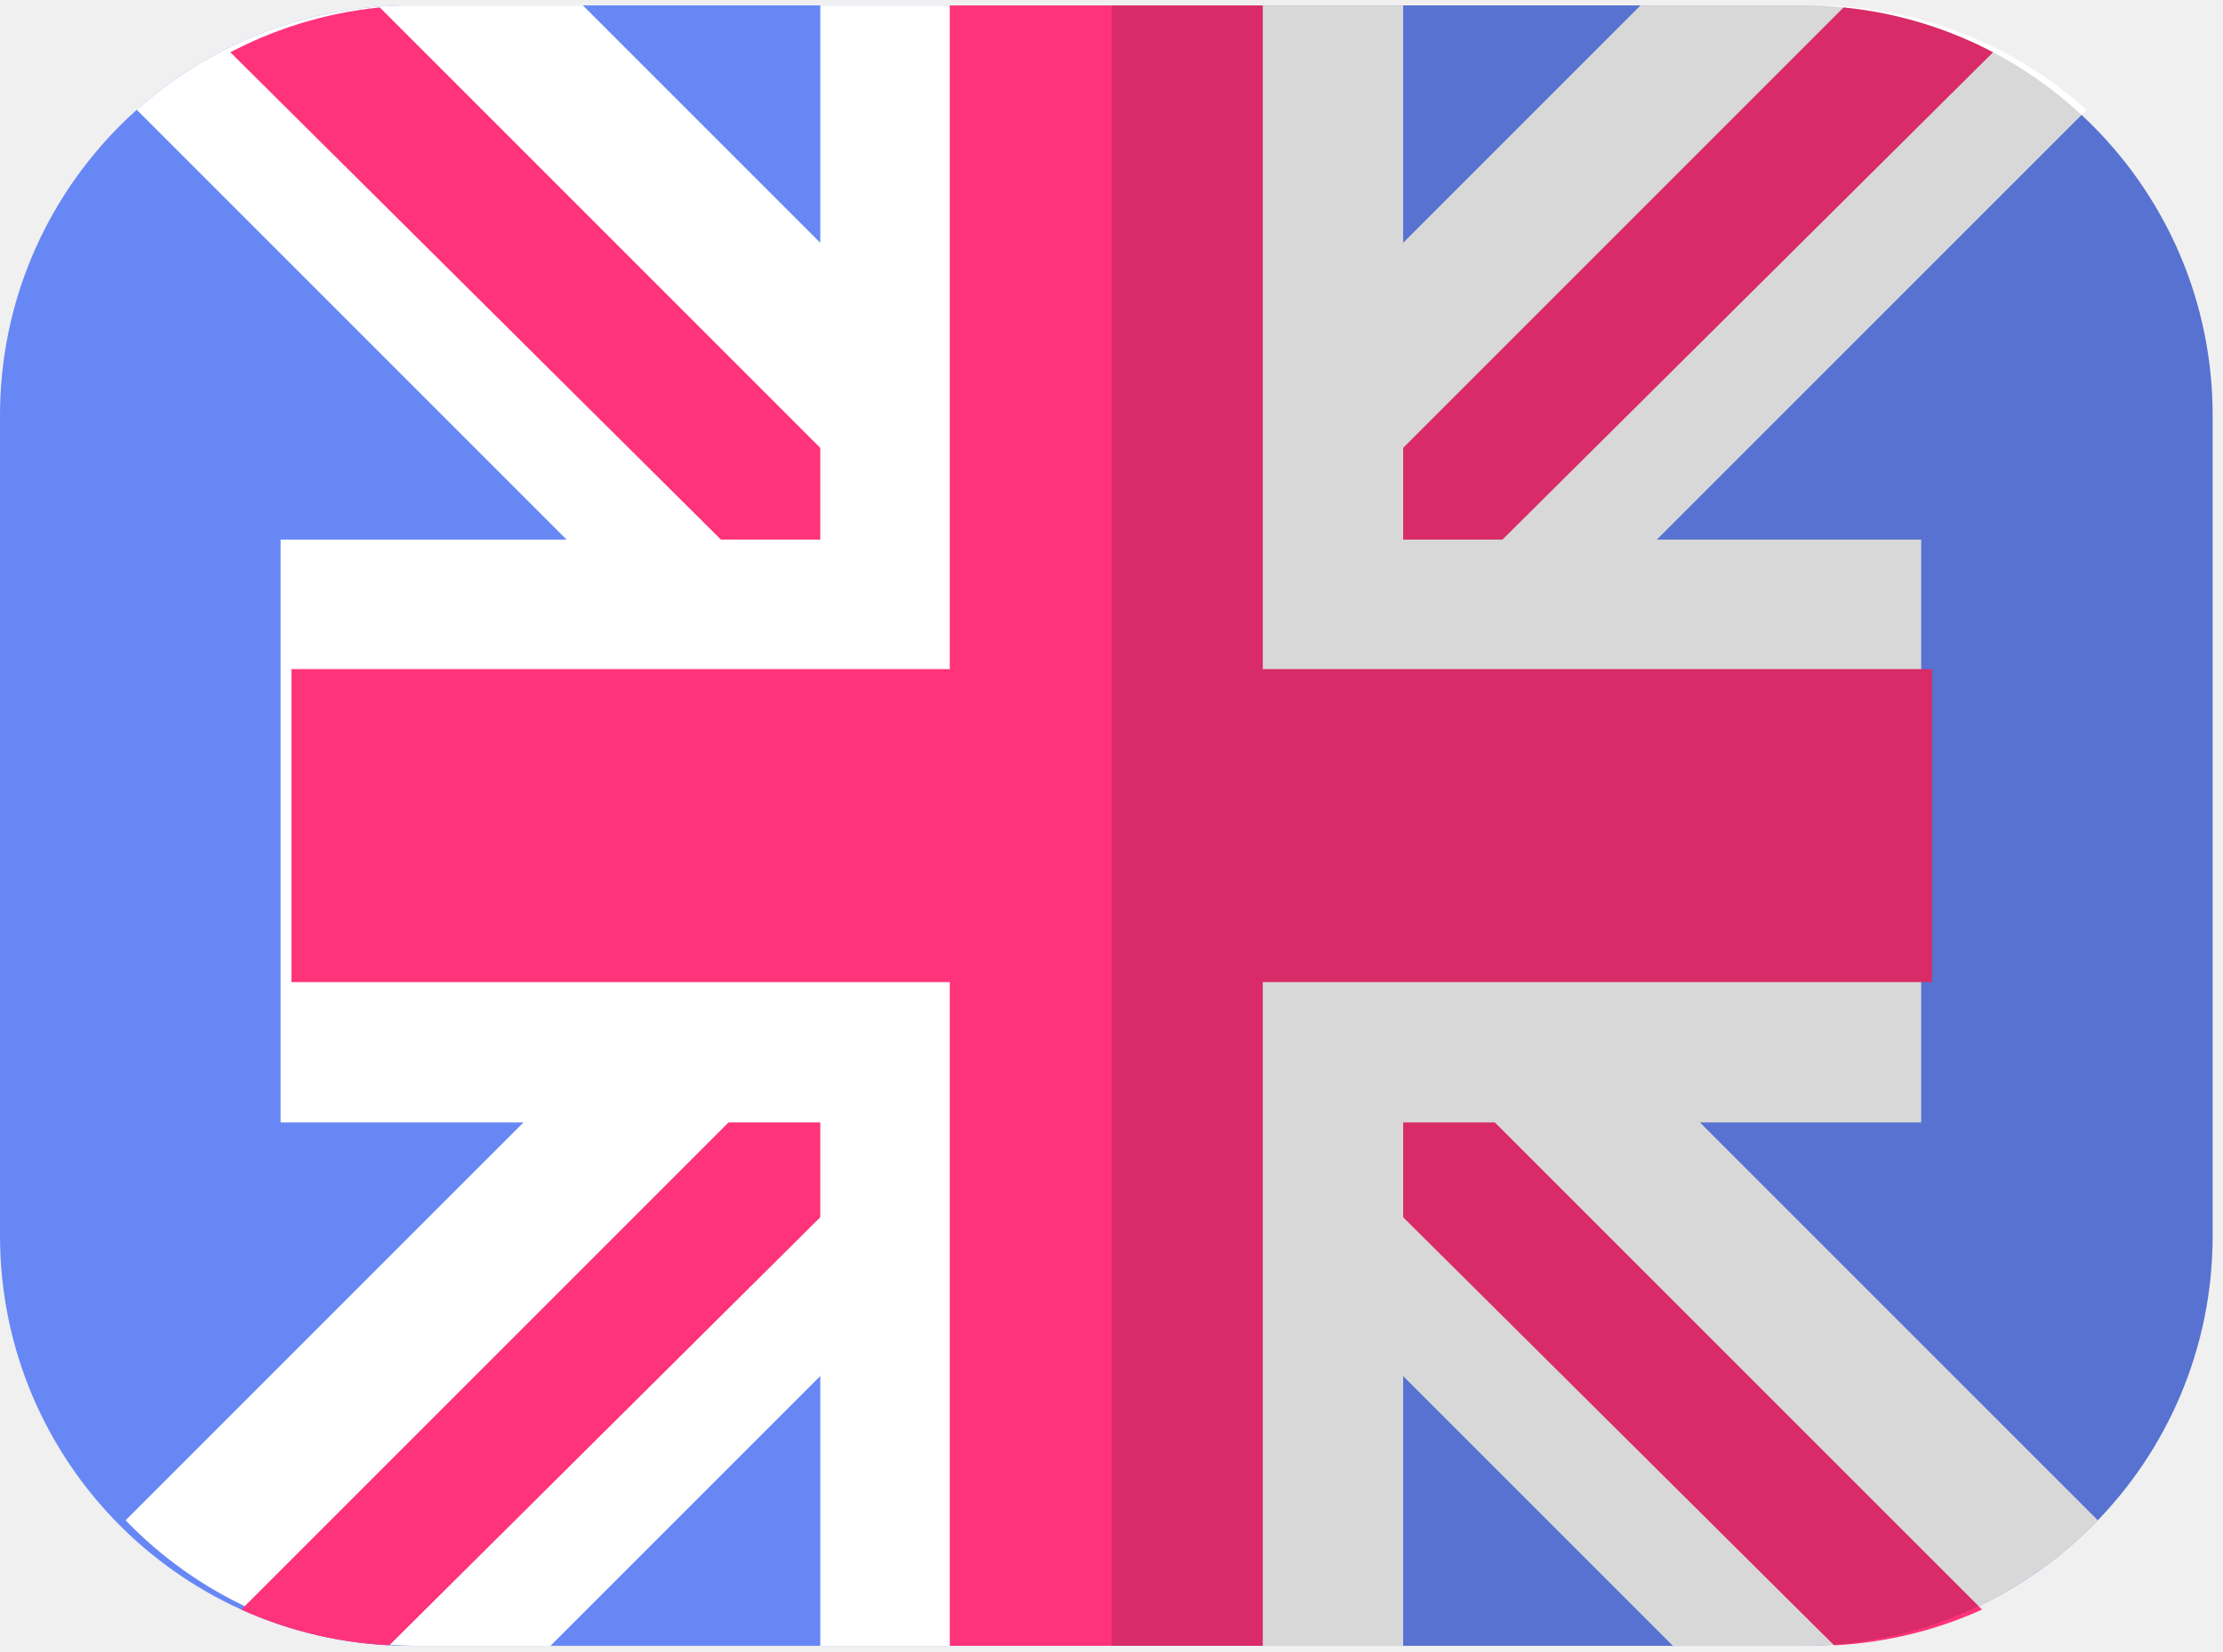
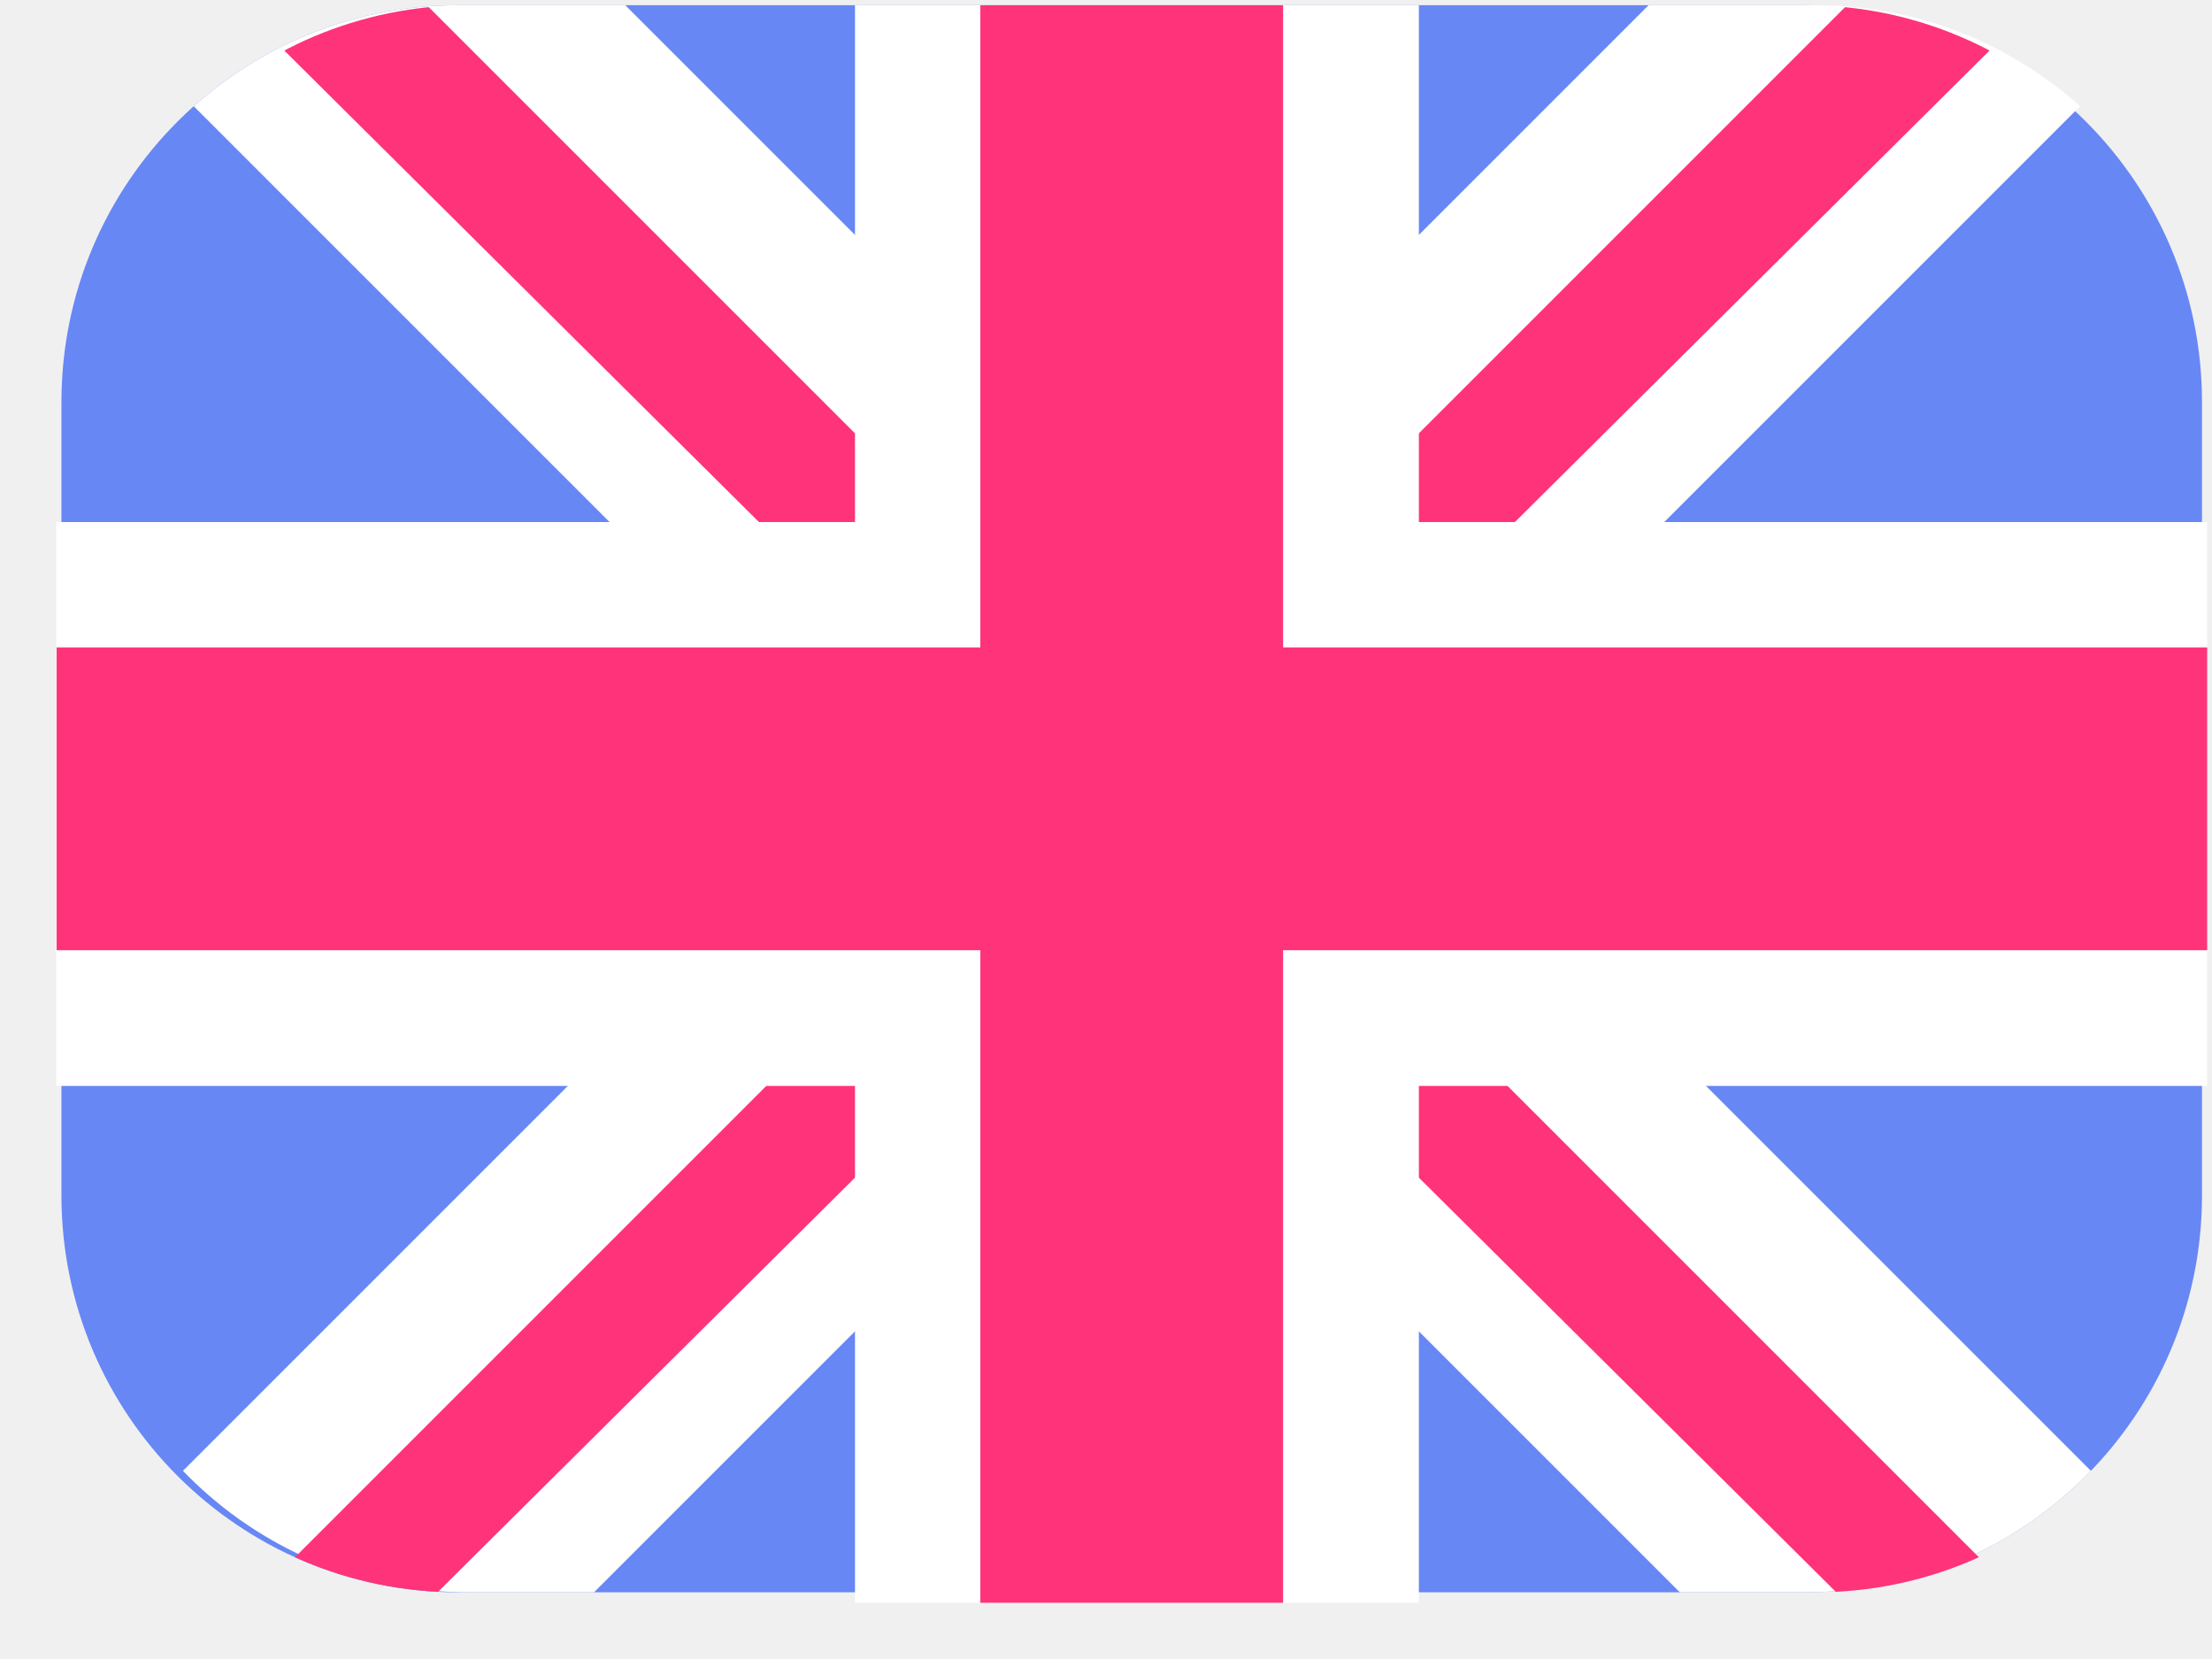
- <svg xmlns="http://www.w3.org/2000/svg" xmlns:xlink="http://www.w3.org/1999/xlink" width="35px" height="26px" viewBox="0 0 35 26" version="1.1">
+ <svg xmlns="http://www.w3.org/2000/svg" xmlns:xlink="http://www.w3.org/1999/xlink" width="36px" height="27px" viewBox="0 0 36 27" version="1.1">
  <defs>
-     <rect id="path-1" x="0" y="0.085" width="34.837" height="25.83" rx="6.458" />
+     <rect id="path-1" x="2.23820962e-13" y="0.359" width="34.837" height="25.83" rx="6.458" />
  </defs>
  <g id="Boplats-landing-page" stroke="none" stroke-width="1" fill="none" fill-rule="evenodd">
-     <g id="Artboard" transform="translate(-149, -176)">
-       <g id="Path-12-+-Path-12-+-Path-22-+-Path-22-+-Path-21-+-Path-21-+-Path-10-+-Path-10-+-Rectangle-Mask" transform="translate(149, 176)">
-         <mask id="mask-2" fill="white">
-           <use xlink:href="#path-1" />
-         </mask>
-         <use id="Mask" fill="#6787F5" xlink:href="#path-1" />
-         <path d="M1.359,0.935 L28.549,28.124 C30.815,27.784 32.174,27.444 32.627,27.105 C33.081,26.765 33.42,25.915 33.647,24.556 L7.817,-1.275 L1.359,0.935 Z" id="Path-12" fill="#FFFFFF" mask="url(#mask-2)" />
-         <path d="M1.359,0.935 L28.549,28.124 C30.815,27.784 32.174,27.444 32.627,27.105 C33.081,26.765 33.42,25.915 33.647,24.556 L7.817,-1.275 L1.359,0.935 Z" id="Path-12" fill="#FFFFFF" mask="url(#mask-2)" transform="translate(17.50327, 13.42484) scale(-1, 1) translate(-17.50327, -13.42484) " />
-         <polygon id="Path-22" fill="#FF337A" mask="url(#mask-2)" points="3.569 25.575 29.739 -0.595 31.438 0.765 5.608 26.425" />
-         <polygon id="Path-22" fill="#FF337A" mask="url(#mask-2)" transform="translate(17.50327, 12.91503) scale(-1, 1) translate(-17.50327, -12.91503) " points="3.569 25.575 29.739 -0.595 31.438 0.765 5.608 26.425" />
-         <polygon id="Path-21" fill="#FFFFFF" mask="url(#mask-2)" points="12.915 26.085 22.092 26.085 22.092 0.085 12.915 0.085" />
-         <polygon id="Path-21" fill="#FFFFFF" mask="url(#mask-2)" transform="translate(17.4183, 13.08497) rotate(-90) translate(-17.4183, -13.08497) " points="12.83 30.588 22.007 30.588 22.007 -4.418 12.83 -4.418" />
-         <polygon id="Path-10" fill="#FF337A" mask="url(#mask-2)" points="14.954 0.085 14.954 25.915 19.882 25.915 19.882 0.085" />
-         <polygon id="Path-10" fill="#FF337A" mask="url(#mask-2)" transform="translate(17.50327, 13) rotate(90) translate(-17.50327, -13) " points="15.039 -4.418 15.039 30.418 19.967 30.418 19.967 -4.418" />
-         <rect id="Rectangle" fill-opacity="0.153" fill="#000000" mask="url(#mask-2)" x="17.503" y="-2.294" width="21.072" height="31.438" />
+     <g id="Artboard" transform="translate(-146, -216)">
+       <g id="english-icon" transform="translate(146, 215.5)">
+         <g id="Path-12-+-Path-12-+-Path-22-+-Path-22-Mask" transform="translate(1, 0.22549)">
+           <mask id="mask-2" fill="white">
+             <use xlink:href="#path-1" />
+           </mask>
+           <use id="Mask" fill="#6787F5" xlink:href="#path-1" />
+           <path d="M1.359,1.209 L28.549,28.399 C30.815,28.059 32.174,27.719 32.627,27.379 C33.081,27.039 33.42,26.19 33.647,24.83 L7.817,-1 L1.359,1.209 Z" id="Path-12" fill="#FFFFFF" mask="url(#mask-2)" />
+           <path d="M1.359,1.209 L28.549,28.399 C30.815,28.059 32.174,27.719 32.627,27.379 C33.081,27.039 33.42,26.19 33.647,24.83 L7.817,-1 L1.359,1.209 Z" id="Path-12" fill="#FFFFFF" mask="url(#mask-2)" transform="translate(17.50327, 13.69935) scale(-1, 1) translate(-17.50327, -13.69935) " />
+           <polygon id="Path-22" fill="#FF337A" mask="url(#mask-2)" points="3.569 25.85 29.739 -0.32 31.438 1.039 5.608 26.699" />
+           <polygon id="Path-22" fill="#FF337A" mask="url(#mask-2)" transform="translate(17.50327, 13.18954) scale(-1, 1) translate(-17.50327, -13.18954) " points="3.569 25.85 29.739 -0.32 31.438 1.039 5.608 26.699" />
+         </g>
+         <polygon id="Path-21" fill="#FFFFFF" points="13.915 26.585 23.092 26.585 23.092 0.585 13.915 0.585" />
+         <polygon id="Path-21" fill="#FFFFFF" transform="translate(18.4183, 13.58497) rotate(-90) translate(-18.4183, -13.58497) " points="13.83 31.088 23.007 31.088 23.007 -3.918 13.83 -3.918" />
+         <polygon id="Path-10" fill="#FF337A" points="15.954 0.585 15.954 26.585 20.882 26.585 20.882 0.585" />
+         <polygon id="Path-10" fill="#FF337A" transform="translate(18.42157, 13.5) rotate(90) translate(-18.42157, -13.5) " points="15.958 -4 15.958 31 20.886 31 20.886 -4" />
      </g>
    </g>
  </g>
</svg>
